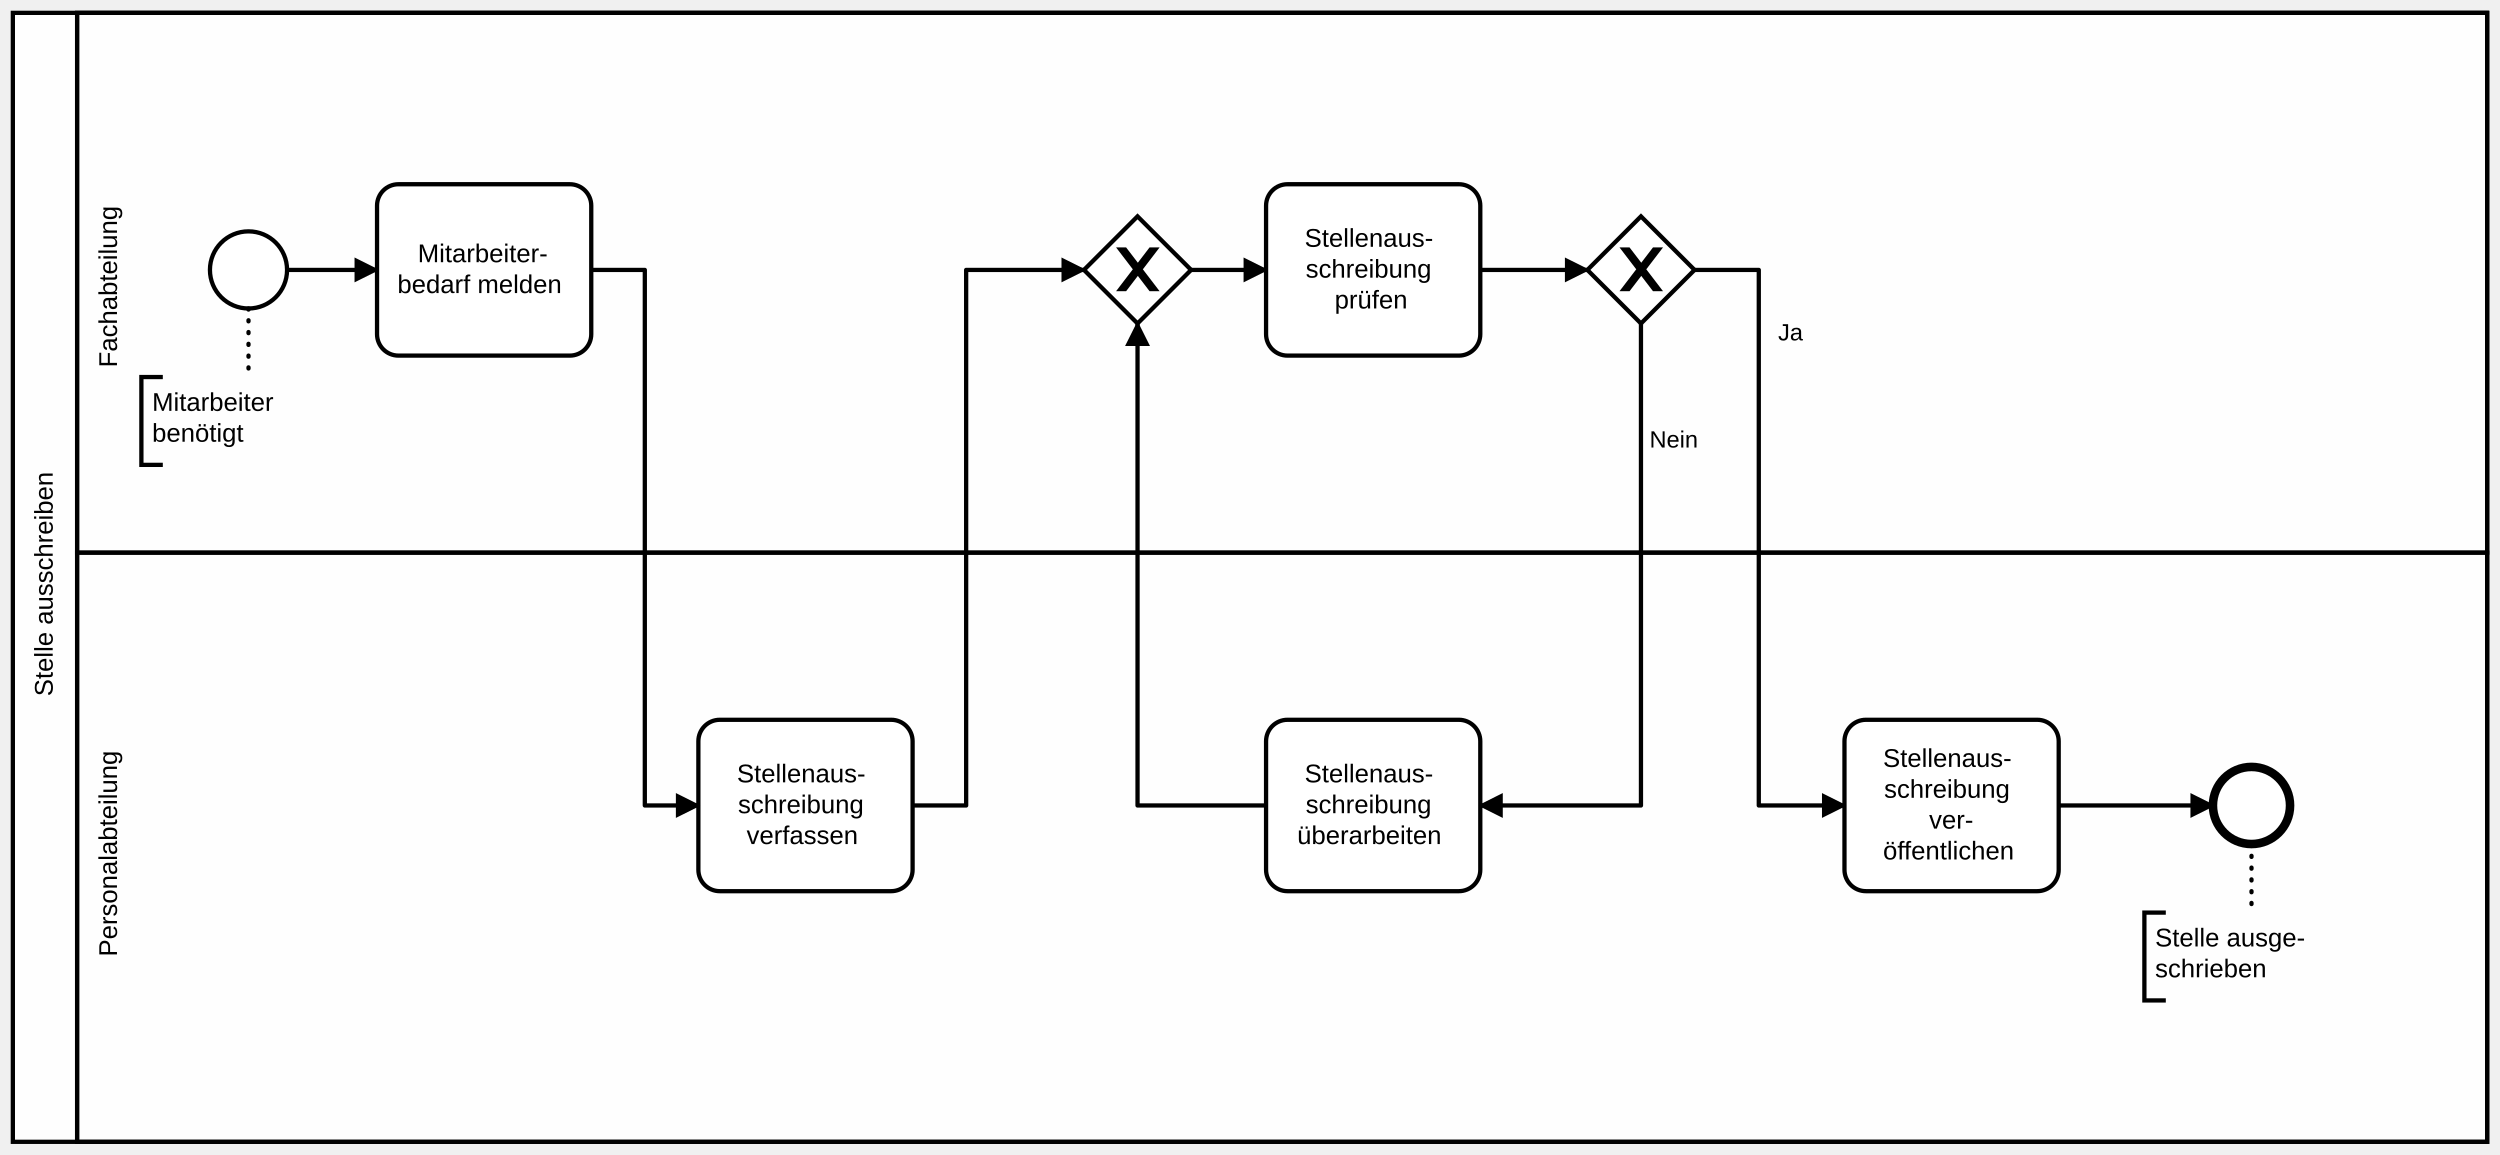
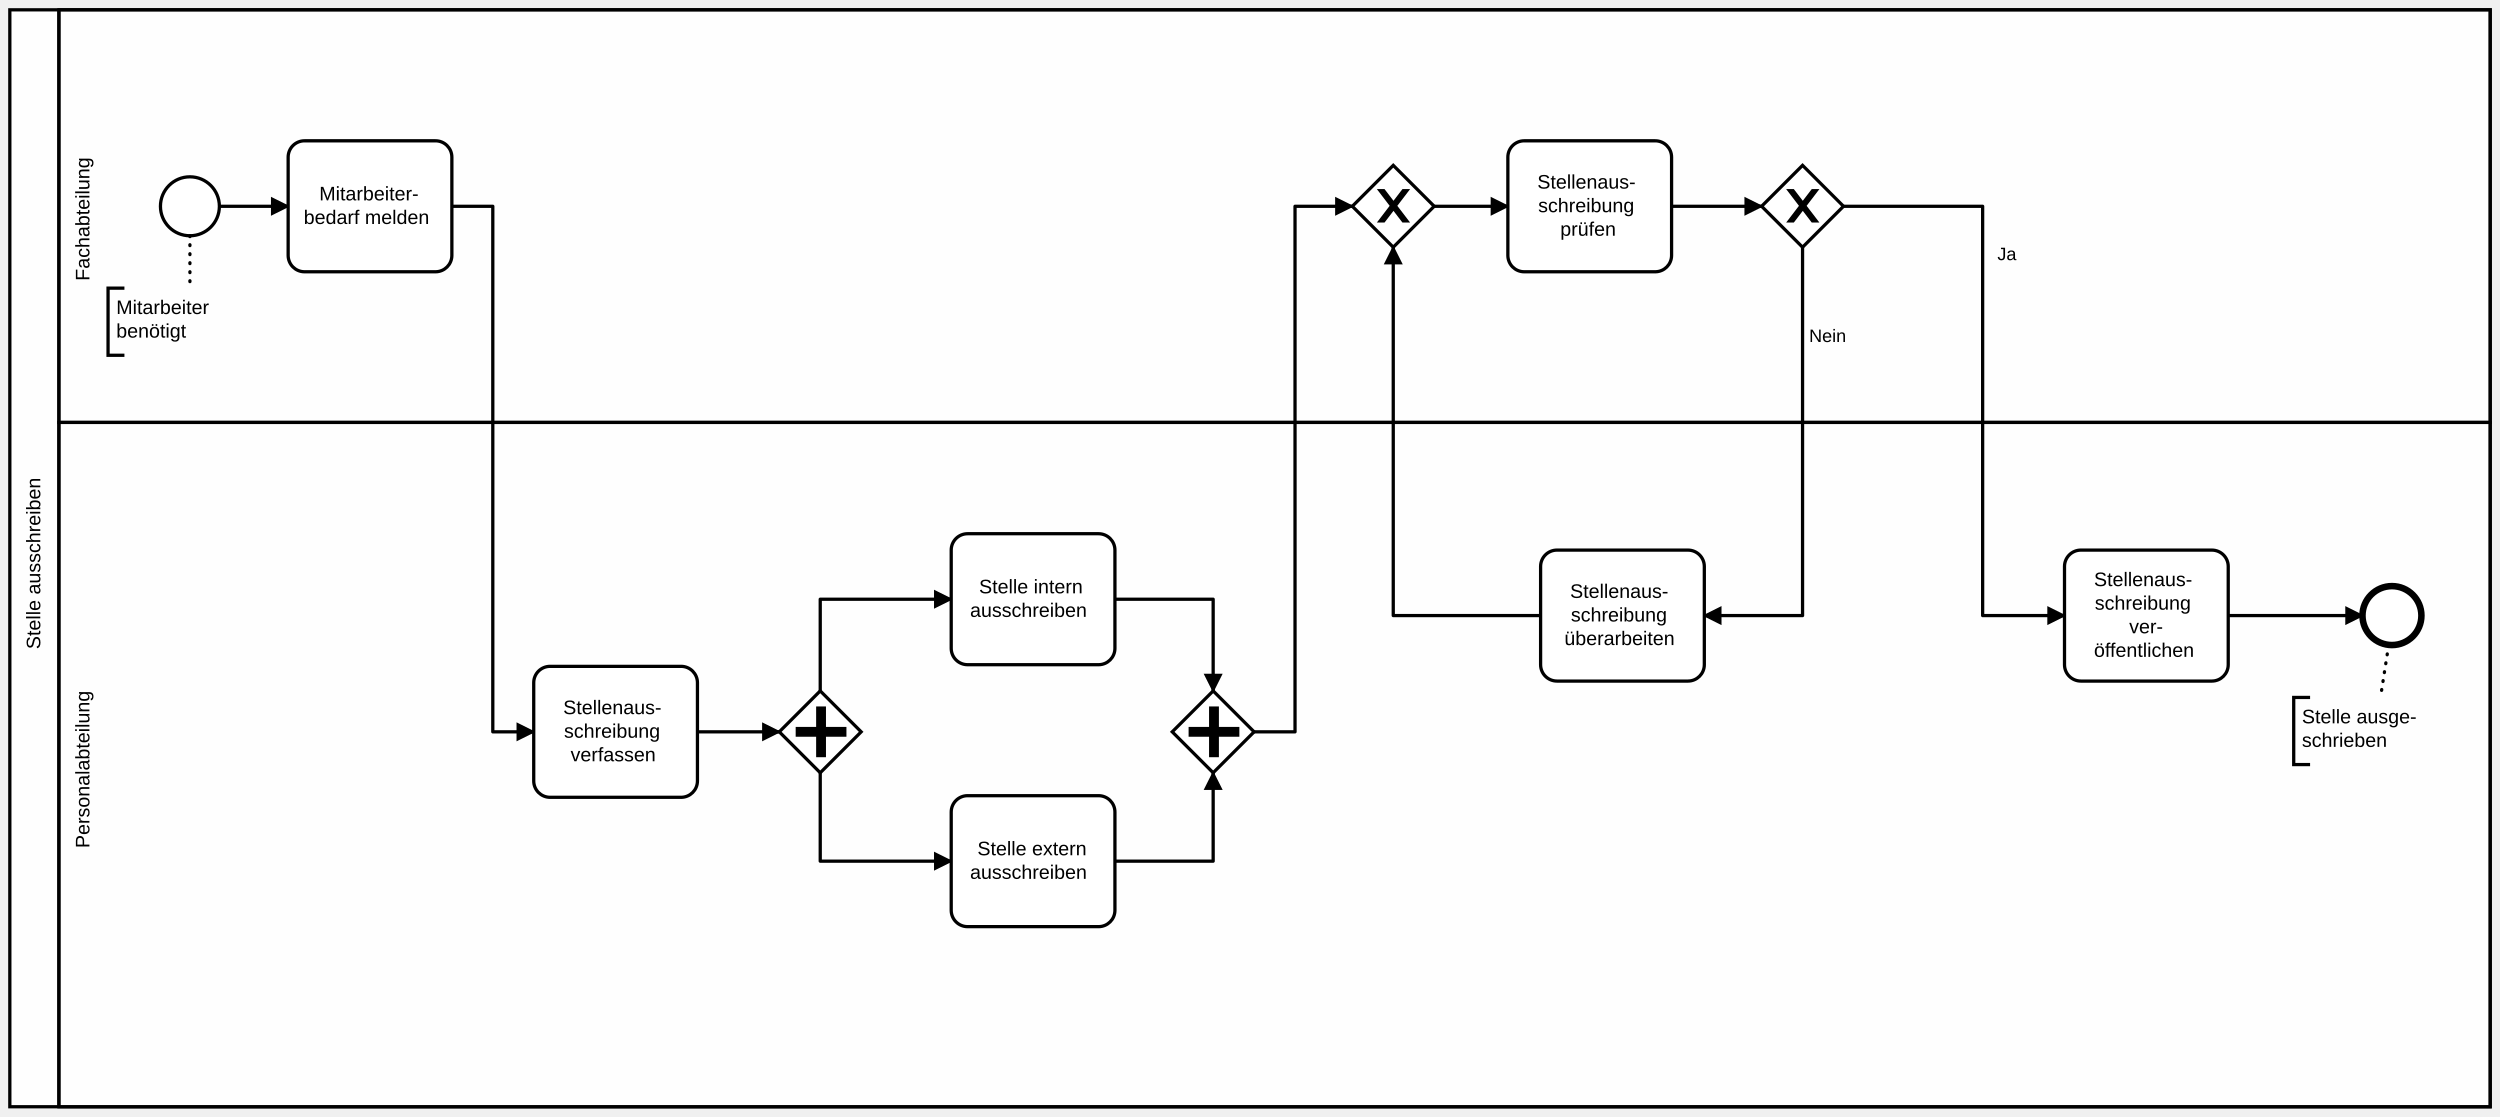
- <svg xmlns="http://www.w3.org/2000/svg" width="1167" height="539" viewBox="109 54 1167 539" version="1.1">
+ <svg xmlns="http://www.w3.org/2000/svg" width="1527" height="682" viewBox="109 54 1527 682" version="1.1">
  <defs>
-     <marker id="sequenceflow-end-white-black-2wezmdtkrr9vjkn4ox2iu8746" viewBox="0 0 20 20" refX="11" refY="10" markerWidth="10" markerHeight="10" orient="auto">
+     <marker id="sequenceflow-end-white-black-08xnpug29onmasshcc3hftplv" viewBox="0 0 20 20" refX="11" refY="10" markerWidth="10" markerHeight="10" orient="auto">
      <path d="M 1 5 L 11 10 L 1 15 Z" style="fill: black; stroke-width: 1px; stroke-linecap: round; stroke-dasharray: 10000px, 1px; stroke: black;" />
    </marker>
  </defs>
  <g class="djs-group">
    <g class="djs-element djs-shape" data-element-id="Participant_1pcybbc" transform="matrix(1, 0, 0, 1, 115, 60)" style="display: block;">
      <g class="djs-visual">
-         <rect x="0" y="0" width="1155" height="527" rx="0" ry="0" style="stroke: black; stroke-width: 2px; fill: white; fill-opacity: 0.95;" />
-         <polyline points="30,0 30,527 " style="fill: none; stroke: black; stroke-width: 2px;" />
-         <text style="font-family: Arial, sans-serif; font-size: 12px; font-weight: normal; fill: black;" lineHeight="1.2" class="djs-label" transform="matrix(-1.83697e-16, -1, 1, -1.83697e-16, 0, 527)">
-           <tspan x="208" y="18.6">Stelle ausschreiben</tspan>
+         <rect x="0" y="0" width="1515" height="670" rx="0" ry="0" style="stroke: black; stroke-width: 2px; fill: white; fill-opacity: 0.95;" />
+         <polyline points="30,0 30,670 " style="fill: none; stroke: black; stroke-width: 2px;" />
+         <text style="font-family: Arial, sans-serif; font-size: 12px; font-weight: normal; fill: black;" lineHeight="1.2" class="djs-label" transform="matrix(-1.83697e-16, -1, 1, -1.83697e-16, 0, 670)">
+           <tspan x="279.5" y="18.6">Stelle ausschreiben</tspan>
        </text>
      </g>
-       <rect x="-6" y="-6" width="1167" height="539" style="fill: none;" class="djs-outline" />
-       <rect style="fill: none; stroke-opacity: 0; stroke: white; stroke-width: 15px;" class="djs-hit djs-hit-click-stroke" x="0" y="0" width="1155" height="527" />
-       <rect style="fill: none; stroke-opacity: 0; stroke: white; stroke-width: 15px;" class="djs-hit djs-hit-all" x="0" y="0" width="30" height="527" />
+       <rect x="-6" y="-6" width="1527" height="682" style="fill: none;" class="djs-outline" />
+       <rect style="fill: none; stroke-opacity: 0; stroke: white; stroke-width: 15px;" class="djs-hit djs-hit-click-stroke" x="0" y="0" width="1515" height="670" />
+       <rect style="fill: none; stroke-opacity: 0; stroke: white; stroke-width: 15px;" class="djs-hit djs-hit-all" x="0" y="0" width="30" height="670" />
    </g>
    <g class="djs-children">
      <g class="djs-group">
+         <g class="djs-element djs-shape" data-element-id="Lane_0tln1hw" transform="matrix(1, 0, 0, 1, 145, 312)" style="display: block;">
+           <g class="djs-visual">
+             <rect x="0" y="0" width="1485" height="418" rx="0" ry="0" style="stroke: black; stroke-width: 2px; fill: white; fill-opacity: 0.35;" />
+             <text style="font-family: Arial, sans-serif; font-size: 12px; font-weight: normal; fill: black;" lineHeight="1.2" class="djs-label" transform="matrix(-1.83697e-16, -1, 1, -1.83697e-16, 0, 418)">
+               <tspan x="158" y="18.6">Personalabteilung</tspan>
+             </text>
+           </g>
+           <rect x="-6" y="-6" width="1497" height="430" style="fill: none;" class="djs-outline" />
+           <rect style="fill: none; stroke-opacity: 0; stroke: white; stroke-width: 15px;" class="djs-hit djs-hit-click-stroke" x="0" y="0" width="1485" height="418" />
+           <rect style="fill: none; stroke-opacity: 0; stroke: white; stroke-width: 15px;" class="djs-hit djs-hit-all" x="0" y="0" width="30" height="418" />
+         </g>
+       </g>
+       <g class="djs-group">
        <g class="djs-element djs-shape" data-element-id="Lane_1ymlnyf" transform="matrix(1, 0, 0, 1, 145, 60)" style="display: block;">
          <g class="djs-visual">
-             <rect x="0" y="0" width="1125" height="252" rx="0" ry="0" style="stroke: black; stroke-width: 2px; fill: white; fill-opacity: 0.35;" />
+             <rect x="0" y="0" width="1485" height="252" rx="0" ry="0" style="stroke: black; stroke-width: 2px; fill: white; fill-opacity: 0.35;" />
            <text style="font-family: Arial, sans-serif; font-size: 12px; font-weight: normal; fill: black;" lineHeight="1.2" class="djs-label" transform="matrix(-1.83697e-16, -1, 1, -1.83697e-16, 0, 252)">
              <tspan x="86.5" y="18.6">Fachabteilung</tspan>
            </text>
          </g>
-           <rect x="-6" y="-6" width="1137" height="264" style="fill: none;" class="djs-outline" />
-           <rect style="fill: none; stroke-opacity: 0; stroke: white; stroke-width: 15px;" class="djs-hit djs-hit-click-stroke" x="0" y="0" width="1125" height="252" />
+           <rect x="-6" y="-6" width="1497" height="264" style="fill: none;" class="djs-outline" />
+           <rect style="fill: none; stroke-opacity: 0; stroke: white; stroke-width: 15px;" class="djs-hit djs-hit-click-stroke" x="0" y="0" width="1485" height="252" />
          <rect style="fill: none; stroke-opacity: 0; stroke: white; stroke-width: 15px;" class="djs-hit djs-hit-all" x="0" y="0" width="30" height="252" />
        </g>
      </g>
      <g class="djs-group">
-         <g class="djs-element djs-shape" data-element-id="Lane_0tln1hw" transform="matrix(1, 0, 0, 1, 145, 312)" style="display: block;">
-           <g class="djs-visual">
-             <rect x="0" y="0" width="1125" height="275" rx="0" ry="0" style="stroke: black; stroke-width: 2px; fill: white; fill-opacity: 0.35;" />
-             <text style="font-family: Arial, sans-serif; font-size: 12px; font-weight: normal; fill: black;" lineHeight="1.2" class="djs-label" transform="matrix(-1.83697e-16, -1, 1, -1.83697e-16, 0, 275)">
-               <tspan x="86.5" y="18.6">Personalabteilung</tspan>
-             </text>
-           </g>
-           <rect x="-6" y="-6" width="1137" height="287" style="fill: none;" class="djs-outline" />
-           <rect style="fill: none; stroke-opacity: 0; stroke: white; stroke-width: 15px;" class="djs-hit djs-hit-click-stroke" x="0" y="0" width="1125" height="275" />
-           <rect style="fill: none; stroke-opacity: 0; stroke: white; stroke-width: 15px;" class="djs-hit djs-hit-all" x="0" y="0" width="30" height="275" />
+         <g class="djs-element djs-shape" data-element-id="TextAnnotation_1alx6cn" transform="matrix(1, 0, 0, 1, 1510, 480)" style="display: block;">
+           <g class="djs-visual">
+             <rect x="0" y="0" width="100" height="41" rx="0" ry="0" style="stroke: none; stroke-width: 2px; fill: none;" />
+             <path d="m 0, 0 m 10,0 l -10,0 l 0,41 l 10,0" style="fill: none; stroke-width: 2px; stroke: black;" />
+             <text style="font-family: Arial, sans-serif; font-size: 12px; font-weight: normal; fill: black;" lineHeight="1.2" class="djs-label">
+               <tspan x="5" y="15.8">Stelle ausge-</tspan>
+               <tspan x="5" y="30.2">schrieben</tspan>
+             </text>
+           </g>
+           <rect style="fill: none; stroke-opacity: 0; stroke: white; stroke-width: 15px;" class="djs-hit djs-hit-all" x="0" y="0" width="100" height="41" />
+           <rect x="-6" y="-6" width="112" height="53" style="fill: none;" class="djs-outline" />
+         </g>
+       </g>
+       <g class="djs-group">
+         <g class="djs-element djs-connection" data-element-id="Flow_0qgn74s" style="display: block;">
+           <g class="djs-visual">
+             <path d="m  1050,430L960,430 L960,205 " style="fill: none; stroke-width: 2px; stroke: black; stroke-linejoin: round; marker-end: url('#sequenceflow-end-white-black-08xnpug29onmasshcc3hftplv');" />
+           </g>
+           <polyline points="1050,430 960,430 960,205 " style="fill: none; stroke-opacity: 0; stroke: white; stroke-width: 15px;" class="djs-hit djs-hit-stroke" />
+           <rect x="954" y="199" width="102" height="237" style="fill: none;" class="djs-outline" />
+         </g>
+       </g>
+       <g class="djs-group">
+         <g class="djs-element djs-connection" data-element-id="Flow_0fs4inm" style="display: block;">
+           <g class="djs-visual">
+             <path d="m  1210,205L1210,430 L1150,430 " style="fill: none; stroke-width: 2px; stroke: black; stroke-linejoin: round; marker-end: url('#sequenceflow-end-white-black-08xnpug29onmasshcc3hftplv');" />
+           </g>
+           <polyline points="1210,205 1210,430 1150,430 " style="fill: none; stroke-opacity: 0; stroke: white; stroke-width: 15px;" class="djs-hit djs-hit-stroke" />
+           <rect x="1144" y="199" width="72" height="237" style="fill: none;" class="djs-outline" />
+         </g>
+       </g>
+       <g class="djs-group">
+         <g class="djs-element djs-connection" data-element-id="Flow_0ppdupe" style="display: block;">
+           <g class="djs-visual">
+             <path d="m  1470,430L1552,430 " style="fill: none; stroke-width: 2px; stroke: black; stroke-linejoin: round; marker-end: url('#sequenceflow-end-white-black-08xnpug29onmasshcc3hftplv');" />
+           </g>
+           <polyline points="1470,430 1552,430 " style="fill: none; stroke-opacity: 0; stroke: white; stroke-width: 15px;" class="djs-hit djs-hit-stroke" />
+           <rect x="1464" y="424" width="94" height="12" style="fill: none;" class="djs-outline" />
+         </g>
+       </g>
+       <g class="djs-group">
+         <g class="djs-element djs-connection" data-element-id="Flow_0802foa" style="display: block;">
+           <g class="djs-visual">
+             <path d="m  1235,180L1320,180 L1320,430 L1370,430 " style="fill: none; stroke-width: 2px; stroke: black; stroke-linejoin: round; marker-end: url('#sequenceflow-end-white-black-08xnpug29onmasshcc3hftplv');" />
+           </g>
+           <polyline points="1235,180 1320,180 1320,430 1370,430 " style="fill: none; stroke-opacity: 0; stroke: white; stroke-width: 15px;" class="djs-hit djs-hit-stroke" />
+           <rect x="1229" y="174" width="147" height="262" style="fill: none;" class="djs-outline" />
+         </g>
+       </g>
+       <g class="djs-group">
+         <g class="djs-element djs-connection" data-element-id="Flow_1v5433f" style="display: block;">
+           <g class="djs-visual">
+             <path d="m  1130,180L1185,180 " style="fill: none; stroke-width: 2px; stroke: black; stroke-linejoin: round; marker-end: url('#sequenceflow-end-white-black-08xnpug29onmasshcc3hftplv');" />
+           </g>
+           <polyline points="1130,180 1185,180 " style="fill: none; stroke-opacity: 0; stroke: white; stroke-width: 15px;" class="djs-hit djs-hit-stroke" />
+           <rect x="1124" y="174" width="67" height="12" style="fill: none;" class="djs-outline" />
+         </g>
+       </g>
+       <g class="djs-group">
+         <g class="djs-element djs-connection" data-element-id="Flow_0lduxo5" style="display: block;">
+           <g class="djs-visual">
+             <path d="m  985,180L1030,180 " style="fill: none; stroke-width: 2px; stroke: black; stroke-linejoin: round; marker-end: url('#sequenceflow-end-white-black-08xnpug29onmasshcc3hftplv');" />
+           </g>
+           <polyline points="985,180 1030,180 " style="fill: none; stroke-opacity: 0; stroke: white; stroke-width: 15px;" class="djs-hit djs-hit-stroke" />
+           <rect x="979" y="174" width="57" height="12" style="fill: none;" class="djs-outline" />
+         </g>
+       </g>
+       <g class="djs-group">
+         <g class="djs-element djs-connection" data-element-id="Flow_1r0ns8n" style="display: block;">
+           <g class="djs-visual">
+             <path d="m  385,180L410,180 L410,501 L435,501 " style="fill: none; stroke-width: 2px; stroke: black; stroke-linejoin: round; marker-end: url('#sequenceflow-end-white-black-08xnpug29onmasshcc3hftplv');" />
+           </g>
+           <polyline points="385,180 410,180 410,501 435,501 " style="fill: none; stroke-opacity: 0; stroke: white; stroke-width: 15px;" class="djs-hit djs-hit-stroke" />
+           <rect x="379" y="174" width="62" height="333" style="fill: none;" class="djs-outline" />
+         </g>
+       </g>
+       <g class="djs-group">
+         <g class="djs-element djs-connection" data-element-id="Flow_19hyhn4" style="display: block;">
+           <g class="djs-visual">
+             <path d="m  243,180L285,180 " style="fill: none; stroke-width: 2px; stroke: black; stroke-linejoin: round; marker-end: url('#sequenceflow-end-white-black-08xnpug29onmasshcc3hftplv');" />
+           </g>
+           <polyline points="243,180 285,180 " style="fill: none; stroke-opacity: 0; stroke: white; stroke-width: 15px;" class="djs-hit djs-hit-stroke" />
+           <rect x="237" y="174" width="54" height="12" style="fill: none;" class="djs-outline" />
+         </g>
+       </g>
+       <g class="djs-group">
+         <g class="djs-element djs-connection" data-element-id="Flow_1tlqlzo" style="display: block;">
+           <g class="djs-visual">
+             <path d="m  535,501L585,501 " style="fill: none; stroke-width: 2px; stroke: black; stroke-linejoin: round; marker-end: url('#sequenceflow-end-white-black-08xnpug29onmasshcc3hftplv');" />
+           </g>
+           <polyline points="535,501 585,501 " style="fill: none; stroke-opacity: 0; stroke: white; stroke-width: 15px;" class="djs-hit djs-hit-stroke" />
+           <rect x="529" y="495" width="62" height="12" style="fill: none;" class="djs-outline" />
+         </g>
+       </g>
+       <g class="djs-group">
+         <g class="djs-element djs-connection" data-element-id="Flow_0xlgi20" style="display: block;">
+           <g class="djs-visual">
+             <path d="m  610,476L610,420 L690,420 " style="fill: none; stroke-width: 2px; stroke: black; stroke-linejoin: round; marker-end: url('#sequenceflow-end-white-black-08xnpug29onmasshcc3hftplv');" />
+           </g>
+           <polyline points="610,476 610,420 690,420 " style="fill: none; stroke-opacity: 0; stroke: white; stroke-width: 15px;" class="djs-hit djs-hit-stroke" />
+           <rect x="604" y="414" width="92" height="68" style="fill: none;" class="djs-outline" />
+         </g>
+       </g>
+       <g class="djs-group">
+         <g class="djs-element djs-connection" data-element-id="Flow_1h7jbrv" style="display: block;">
+           <g class="djs-visual">
+             <path d="m  610,526L610,580 L690,580 " style="fill: none; stroke-width: 2px; stroke: black; stroke-linejoin: round; marker-end: url('#sequenceflow-end-white-black-08xnpug29onmasshcc3hftplv');" />
+           </g>
+           <polyline points="610,526 610,580 690,580 " style="fill: none; stroke-opacity: 0; stroke: white; stroke-width: 15px;" class="djs-hit djs-hit-stroke" />
+           <rect x="604" y="520" width="92" height="66" style="fill: none;" class="djs-outline" />
+         </g>
+       </g>
+       <g class="djs-group">
+         <g class="djs-element djs-connection" data-element-id="Flow_0faa57h" style="display: block;">
+           <g class="djs-visual">
+             <path d="m  790,580L850,580 L850,526 " style="fill: none; stroke-width: 2px; stroke: black; stroke-linejoin: round; marker-end: url('#sequenceflow-end-white-black-08xnpug29onmasshcc3hftplv');" />
+           </g>
+           <polyline points="790,580 850,580 850,526 " style="fill: none; stroke-opacity: 0; stroke: white; stroke-width: 15px;" class="djs-hit djs-hit-stroke" />
+           <rect x="784" y="520" width="72" height="66" style="fill: none;" class="djs-outline" />
+         </g>
+       </g>
+       <g class="djs-group">
+         <g class="djs-element djs-connection" data-element-id="Flow_0cnhtq3" style="display: block;">
+           <g class="djs-visual">
+             <path d="m  790,420L850,420 L850,476 " style="fill: none; stroke-width: 2px; stroke: black; stroke-linejoin: round; marker-end: url('#sequenceflow-end-white-black-08xnpug29onmasshcc3hftplv');" />
+           </g>
+           <polyline points="790,420 850,420 850,476 " style="fill: none; stroke-opacity: 0; stroke: white; stroke-width: 15px;" class="djs-hit djs-hit-stroke" />
+           <rect x="784" y="414" width="72" height="68" style="fill: none;" class="djs-outline" />
+         </g>
+       </g>
+       <g class="djs-group">
+         <g class="djs-element djs-connection" data-element-id="Flow_0raa1hy" style="display: block;">
+           <g class="djs-visual">
+             <path d="m  875,501L900,501 L900,180 L935,180 " style="fill: none; stroke-width: 2px; stroke: black; stroke-linejoin: round; marker-end: url('#sequenceflow-end-white-black-08xnpug29onmasshcc3hftplv');" />
+           </g>
+           <polyline points="875,501 900,501 900,180 935,180 " style="fill: none; stroke-opacity: 0; stroke: white; stroke-width: 15px;" class="djs-hit djs-hit-stroke" />
+           <rect x="869" y="174" width="72" height="333" style="fill: none;" class="djs-outline" />
+         </g>
+       </g>
+       <g class="djs-group">
+         <g class="djs-element djs-shape" data-element-id="StartEvent_0u4ahmq" transform="matrix(1, 0, 0, 1, 207, 162)" style="display: block;">
+           <g class="djs-visual">
+             <circle cx="18" cy="18" r="18" style="stroke: black; stroke-width: 2px; fill: white; fill-opacity: 0.95;" />
+           </g>
+           <rect style="fill: none; stroke-opacity: 0; stroke: white; stroke-width: 15px;" class="djs-hit djs-hit-all" x="0" y="0" width="36" height="36" />
+           <rect x="-6" y="-6" width="48" height="48" style="fill: none;" class="djs-outline" />
+         </g>
+       </g>
+       <g class="djs-group">
+         <g class="djs-element djs-shape" data-element-id="Activity_1rgcp4f" transform="matrix(1, 0, 0, 1, 285, 140)" style="display: block;">
+           <g class="djs-visual">
+             <rect x="0" y="0" width="100" height="80" rx="10" ry="10" style="stroke: black; stroke-width: 2px; fill: white; fill-opacity: 0.95;" />
+             <text style="font-family: Arial, sans-serif; font-size: 12px; font-weight: normal; fill: black;" lineHeight="1.2" class="djs-label">
+               <tspan x="19" y="36.4">Mitarbeiter-</tspan>
+               <tspan x="9.5" y="50.8">bedarf melden</tspan>
+             </text>
+           </g>
+           <rect style="fill: none; stroke-opacity: 0; stroke: white; stroke-width: 15px;" class="djs-hit djs-hit-all" x="0" y="0" width="100" height="80" />
+           <rect x="-6" y="-6" width="112" height="92" style="fill: none;" class="djs-outline" />
        </g>
      </g>
      <g class="djs-group">
        <g class="djs-element djs-shape" data-element-id="TextAnnotation_0uy8g25" transform="matrix(1, 0, 0, 1, 175, 230)" style="display: block;">
          <g class="djs-visual">
            <rect x="0" y="0" width="74" height="41" rx="0" ry="0" style="stroke: none; stroke-width: 2px; fill: none;" />
            <path d="m 0, 0 m 10,0 l -10,0 l 0,41 l 10,0" style="fill: none; stroke-width: 2px; stroke: black;" />
            <text style="font-family: Arial, sans-serif; font-size: 12px; font-weight: normal; fill: black;" lineHeight="1.2" class="djs-label">
              <tspan x="5" y="15.8">Mitarbeiter </tspan>
              <tspan x="5" y="30.2">benötigt</tspan>
            </text>
          </g>
          <rect style="fill: none; stroke-opacity: 0; stroke: white; stroke-width: 15px;" class="djs-hit djs-hit-all" x="0" y="0" width="74" height="41" />
          <rect x="-6" y="-6" width="86" height="53" style="fill: none;" class="djs-outline" />
        </g>
      </g>
      <g class="djs-group">
-         <g class="djs-element djs-shape" data-element-id="TextAnnotation_1alx6cn" transform="matrix(1, 0, 0, 1, 1110, 480)" style="display: block;">
-           <g class="djs-visual">
-             <rect x="0" y="0" width="100" height="41" rx="0" ry="0" style="stroke: none; stroke-width: 2px; fill: none;" />
-             <path d="m 0, 0 m 10,0 l -10,0 l 0,41 l 10,0" style="fill: none; stroke-width: 2px; stroke: black;" />
-             <text style="font-family: Arial, sans-serif; font-size: 12px; font-weight: normal; fill: black;" lineHeight="1.2" class="djs-label">
-               <tspan x="5" y="15.8">Stelle ausge-</tspan>
-               <tspan x="5" y="30.2">schrieben</tspan>
-             </text>
-           </g>
-           <rect style="fill: none; stroke-opacity: 0; stroke: white; stroke-width: 15px;" class="djs-hit djs-hit-all" x="0" y="0" width="100" height="41" />
-           <rect x="-6" y="-6" width="112" height="53" style="fill: none;" class="djs-outline" />
-         </g>
-       </g>
-       <g class="djs-group">
-         <g class="djs-element djs-connection" data-element-id="Flow_19hyhn4" style="display: block;">
-           <g class="djs-visual">
-             <path d="m  243,180L285,180 " style="fill: none; stroke-width: 2px; stroke: black; stroke-linejoin: round; marker-end: url('#sequenceflow-end-white-black-2wezmdtkrr9vjkn4ox2iu8746');" />
-           </g>
-           <polyline points="243,180 285,180 " style="fill: none; stroke-opacity: 0; stroke: white; stroke-width: 15px;" class="djs-hit djs-hit-stroke" />
-           <rect x="237" y="174" width="54" height="12" style="fill: none;" class="djs-outline" />
-         </g>
-       </g>
-       <g class="djs-group">
-         <g class="djs-element djs-connection" data-element-id="Flow_1r0ns8n" style="display: block;">
-           <g class="djs-visual">
-             <path d="m  385,180L410,180 L410,430 L435,430 " style="fill: none; stroke-width: 2px; stroke: black; stroke-linejoin: round; marker-end: url('#sequenceflow-end-white-black-2wezmdtkrr9vjkn4ox2iu8746');" />
-           </g>
-           <polyline points="385,180 410,180 410,430 435,430 " style="fill: none; stroke-opacity: 0; stroke: white; stroke-width: 15px;" class="djs-hit djs-hit-stroke" />
-           <rect x="379" y="174" width="62" height="262" style="fill: none;" class="djs-outline" />
-         </g>
-       </g>
-       <g class="djs-group">
-         <g class="djs-element djs-connection" data-element-id="Flow_0otg94i" style="display: block;">
-           <g class="djs-visual">
-             <path d="m  535,430L560,430 L560,180 L615,180 " style="fill: none; stroke-width: 2px; stroke: black; stroke-linejoin: round; marker-end: url('#sequenceflow-end-white-black-2wezmdtkrr9vjkn4ox2iu8746');" />
-           </g>
-           <polyline points="535,430 560,430 560,180 615,180 " style="fill: none; stroke-opacity: 0; stroke: white; stroke-width: 15px;" class="djs-hit djs-hit-stroke" />
-           <rect x="529" y="174" width="92" height="262" style="fill: none;" class="djs-outline" />
-         </g>
-       </g>
-       <g class="djs-group">
-         <g class="djs-element djs-connection" data-element-id="Flow_0lduxo5" style="display: block;">
-           <g class="djs-visual">
-             <path d="m  665,180L700,180 " style="fill: none; stroke-width: 2px; stroke: black; stroke-linejoin: round; marker-end: url('#sequenceflow-end-white-black-2wezmdtkrr9vjkn4ox2iu8746');" />
-           </g>
-           <polyline points="665,180 700,180 " style="fill: none; stroke-opacity: 0; stroke: white; stroke-width: 15px;" class="djs-hit djs-hit-stroke" />
-           <rect x="659" y="174" width="47" height="12" style="fill: none;" class="djs-outline" />
-         </g>
-       </g>
-       <g class="djs-group">
-         <g class="djs-element djs-connection" data-element-id="Flow_1v5433f" style="display: block;">
-           <g class="djs-visual">
-             <path d="m  800,180L850,180 " style="fill: none; stroke-width: 2px; stroke: black; stroke-linejoin: round; marker-end: url('#sequenceflow-end-white-black-2wezmdtkrr9vjkn4ox2iu8746');" />
-           </g>
-           <polyline points="800,180 850,180 " style="fill: none; stroke-opacity: 0; stroke: white; stroke-width: 15px;" class="djs-hit djs-hit-stroke" />
-           <rect x="794" y="174" width="62" height="12" style="fill: none;" class="djs-outline" />
-         </g>
-       </g>
-       <g class="djs-group">
-         <g class="djs-element djs-connection" data-element-id="Flow_0802foa" style="display: block;">
-           <g class="djs-visual">
-             <path d="m  900,180L930,180 L930,430 L970,430 " style="fill: none; stroke-width: 2px; stroke: black; stroke-linejoin: round; marker-end: url('#sequenceflow-end-white-black-2wezmdtkrr9vjkn4ox2iu8746');" />
-           </g>
-           <polyline points="900,180 930,180 930,430 970,430 " style="fill: none; stroke-opacity: 0; stroke: white; stroke-width: 15px;" class="djs-hit djs-hit-stroke" />
-           <rect x="894" y="174" width="82" height="262" style="fill: none;" class="djs-outline" />
-         </g>
-       </g>
-       <g class="djs-group">
-         <g class="djs-element djs-connection" data-element-id="Flow_0ppdupe" style="display: block;">
-           <g class="djs-visual">
-             <path d="m  1070,430L1142,430 " style="fill: none; stroke-width: 2px; stroke: black; stroke-linejoin: round; marker-end: url('#sequenceflow-end-white-black-2wezmdtkrr9vjkn4ox2iu8746');" />
-           </g>
-           <polyline points="1070,430 1142,430 " style="fill: none; stroke-opacity: 0; stroke: white; stroke-width: 15px;" class="djs-hit djs-hit-stroke" />
-           <rect x="1064" y="424" width="84" height="12" style="fill: none;" class="djs-outline" />
-         </g>
-       </g>
-       <g class="djs-group">
-         <g class="djs-element djs-connection" data-element-id="Flow_0fs4inm" style="display: block;">
-           <g class="djs-visual">
-             <path d="m  875,205L875,430 L800,430 " style="fill: none; stroke-width: 2px; stroke: black; stroke-linejoin: round; marker-end: url('#sequenceflow-end-white-black-2wezmdtkrr9vjkn4ox2iu8746');" />
-           </g>
-           <polyline points="875,205 875,430 800,430 " style="fill: none; stroke-opacity: 0; stroke: white; stroke-width: 15px;" class="djs-hit djs-hit-stroke" />
-           <rect x="794" y="199" width="87" height="237" style="fill: none;" class="djs-outline" />
-         </g>
-       </g>
-       <g class="djs-group">
-         <g class="djs-element djs-connection" data-element-id="Flow_0qgn74s" style="display: block;">
-           <g class="djs-visual">
-             <path d="m  700,430L640,430 L640,205 " style="fill: none; stroke-width: 2px; stroke: black; stroke-linejoin: round; marker-end: url('#sequenceflow-end-white-black-2wezmdtkrr9vjkn4ox2iu8746');" />
-           </g>
-           <polyline points="700,430 640,430 640,205 " style="fill: none; stroke-opacity: 0; stroke: white; stroke-width: 15px;" class="djs-hit djs-hit-stroke" />
-           <rect x="634" y="199" width="72" height="237" style="fill: none;" class="djs-outline" />
-         </g>
-       </g>
-       <g class="djs-group">
-         <g class="djs-element djs-shape" data-element-id="StartEvent_0u4ahmq" transform="matrix(1, 0, 0, 1, 207, 162)" style="display: block;">
-           <g class="djs-visual">
-             <circle cx="18" cy="18" r="18" style="stroke: black; stroke-width: 2px; fill: white; fill-opacity: 0.95;" />
+         <g class="djs-element djs-shape" data-element-id="Event_1pps3xz" transform="matrix(1, 0, 0, 1, 1552, 412)" style="display: block;">
+           <g class="djs-visual">
+             <circle cx="18" cy="18" r="18" style="stroke: black; stroke-width: 4px; fill: white; fill-opacity: 0.95;" />
          </g>
          <rect style="fill: none; stroke-opacity: 0; stroke: white; stroke-width: 15px;" class="djs-hit djs-hit-all" x="0" y="0" width="36" height="36" />
          <rect x="-6" y="-6" width="48" height="48" style="fill: none;" class="djs-outline" />
        </g>
      </g>
      <g class="djs-group">
-         <g class="djs-element djs-shape" data-element-id="Activity_1rgcp4f" transform="matrix(1, 0, 0, 1, 285, 140)" style="display: block;">
-           <g class="djs-visual">
-             <rect x="0" y="0" width="100" height="80" rx="10" ry="10" style="stroke: black; stroke-width: 2px; fill: white; fill-opacity: 0.95;" />
-             <text style="font-family: Arial, sans-serif; font-size: 12px; font-weight: normal; fill: black;" lineHeight="1.2" class="djs-label">
-               <tspan x="19" y="36.4">Mitarbeiter-</tspan>
-               <tspan x="9.5" y="50.8">bedarf melden</tspan>
-             </text>
-           </g>
-           <rect style="fill: none; stroke-opacity: 0; stroke: white; stroke-width: 15px;" class="djs-hit djs-hit-all" x="0" y="0" width="100" height="80" />
-           <rect x="-6" y="-6" width="112" height="92" style="fill: none;" class="djs-outline" />
-         </g>
-       </g>
-       <g class="djs-group">
-         <g class="djs-element djs-shape" data-element-id="Activity_0df9ak6" transform="matrix(1, 0, 0, 1, 435, 390)" style="display: block;">
-           <g class="djs-visual">
-             <rect x="0" y="0" width="100" height="80" rx="10" ry="10" style="stroke: black; stroke-width: 2px; fill: white; fill-opacity: 0.95;" />
-             <text style="font-family: Arial, sans-serif; font-size: 12px; font-weight: normal; fill: black;" lineHeight="1.2" class="djs-label">
-               <tspan x="18" y="29.2">Stellenaus-</tspan>
-               <tspan x="18.5" y="43.6">schreibung </tspan>
-               <tspan x="22.5" y="58">verfassen</tspan>
-             </text>
-           </g>
-           <rect style="fill: none; stroke-opacity: 0; stroke: white; stroke-width: 15px;" class="djs-hit djs-hit-all" x="0" y="0" width="100" height="80" />
-           <rect x="-6" y="-6" width="112" height="92" style="fill: none;" class="djs-outline" />
-         </g>
-       </g>
-       <g class="djs-group">
-         <g class="djs-element djs-shape" data-element-id="Gateway_1cc8xsb" transform="matrix(1, 0, 0, 1, 850, 155)" style="display: block;">
-           <g class="djs-visual">
-             <polygon points="25,0 50,25 25,50 0,25" style="stroke: black; stroke-width: 2px; fill: white; fill-opacity: 0.95;" />
-             <path d="m 16,15 7.429,9.714 -7.429,9.714 3.429,0 5.714,-7.464 5.714,7.464 3.429,0 -7.429,-9.714 7.429,-9.714 -3.429,0 -5.714,7.464 -5.714,-7.464 -3.429,0 z" style="fill: black; stroke-width: 1px; stroke: black;" />
-           </g>
-           <rect style="fill: none; stroke-opacity: 0; stroke: white; stroke-width: 15px;" class="djs-hit djs-hit-all" x="0" y="0" width="50" height="50" />
-           <rect x="-6" y="-6" width="62" height="62" style="fill: none;" class="djs-outline" />
-         </g>
-       </g>
-       <g class="djs-group">
-         <g class="djs-element djs-shape" data-element-id="Activity_1pcaxd8" transform="matrix(1, 0, 0, 1, 970, 390)" style="display: block;">
+         <g class="djs-element djs-shape" data-element-id="Activity_1pcaxd8" transform="matrix(1, 0, 0, 1, 1370, 390)" style="display: block;">
          <g class="djs-visual">
            <rect x="0" y="0" width="100" height="80" rx="10" ry="10" style="stroke: black; stroke-width: 2px; fill: white; fill-opacity: 0.95;" />
            <text style="font-family: Arial, sans-serif; font-size: 12px; font-weight: normal; fill: black;" lineHeight="1.2" class="djs-label">
              <tspan x="18" y="22">Stellenaus-</tspan>
              <tspan x="18.5" y="36.4">schreibung </tspan>
              <tspan x="39.5" y="50.8">ver-</tspan>
              <tspan x="18" y="65.2">öffentlichen</tspan>
            </text>
          </g>
          <rect style="fill: none; stroke-opacity: 0; stroke: white; stroke-width: 15px;" class="djs-hit djs-hit-all" x="0" y="0" width="100" height="80" />
          <rect x="-6" y="-6" width="112" height="92" style="fill: none;" class="djs-outline" />
        </g>
      </g>
      <g class="djs-group">
-         <g class="djs-element djs-shape" data-element-id="Event_1pps3xz" transform="matrix(1, 0, 0, 1, 1142, 412)" style="display: block;">
-           <g class="djs-visual">
-             <circle cx="18" cy="18" r="18" style="stroke: black; stroke-width: 4px; fill: white; fill-opacity: 0.95;" />
-           </g>
-           <rect style="fill: none; stroke-opacity: 0; stroke: white; stroke-width: 15px;" class="djs-hit djs-hit-all" x="0" y="0" width="36" height="36" />
-           <rect x="-6" y="-6" width="48" height="48" style="fill: none;" class="djs-outline" />
-         </g>
-       </g>
-       <g class="djs-group">
-         <g class="djs-element djs-shape" data-element-id="Gateway_04ow1wb" transform="matrix(1, 0, 0, 1, 615, 155)" style="display: block;">
+         <g class="djs-element djs-shape" data-element-id="Gateway_1cc8xsb" transform="matrix(1, 0, 0, 1, 1185, 155)" style="display: block;">
          <g class="djs-visual">
            <polygon points="25,0 50,25 25,50 0,25" style="stroke: black; stroke-width: 2px; fill: white; fill-opacity: 0.95;" />
            <path d="m 16,15 7.429,9.714 -7.429,9.714 3.429,0 5.714,-7.464 5.714,7.464 3.429,0 -7.429,-9.714 7.429,-9.714 -3.429,0 -5.714,7.464 -5.714,-7.464 -3.429,0 z" style="fill: black; stroke-width: 1px; stroke: black;" />
          </g>
          <rect style="fill: none; stroke-opacity: 0; stroke: white; stroke-width: 15px;" class="djs-hit djs-hit-all" x="0" y="0" width="50" height="50" />
          <rect x="-6" y="-6" width="62" height="62" style="fill: none;" class="djs-outline" />
        </g>
      </g>
      <g class="djs-group">
-         <g class="djs-element djs-shape" data-element-id="Activity_15t5ipu" transform="matrix(1, 0, 0, 1, 700, 140)" style="display: block;">
+         <g class="djs-element djs-shape" data-element-id="Activity_0gugkht" transform="matrix(1, 0, 0, 1, 1050, 390)" style="display: block;">
+           <g class="djs-visual">
+             <rect x="0" y="0" width="100" height="80" rx="10" ry="10" style="stroke: black; stroke-width: 2px; fill: white; fill-opacity: 0.95;" />
+             <text style="font-family: Arial, sans-serif; font-size: 12px; font-weight: normal; fill: black;" lineHeight="1.2" class="djs-label">
+               <tspan x="18" y="29.2">Stellenaus-</tspan>
+               <tspan x="18.5" y="43.6">schreibung </tspan>
+               <tspan x="14.5" y="58">überarbeiten</tspan>
+             </text>
+           </g>
+           <rect style="fill: none; stroke-opacity: 0; stroke: white; stroke-width: 15px;" class="djs-hit djs-hit-all" x="0" y="0" width="100" height="80" />
+           <rect x="-6" y="-6" width="112" height="92" style="fill: none;" class="djs-outline" />
+         </g>
+       </g>
+       <g class="djs-group">
+         <g class="djs-element djs-shape" data-element-id="Activity_15t5ipu" transform="matrix(1, 0, 0, 1, 1030, 140)" style="display: block;">
          <g class="djs-visual">
            <rect x="0" y="0" width="100" height="80" rx="10" ry="10" style="stroke: black; stroke-width: 2px; fill: white; fill-opacity: 0.95;" />
            <text style="font-family: Arial, sans-serif; font-size: 12px; font-weight: normal; fill: black;" lineHeight="1.2" class="djs-label">
              <tspan x="18" y="29.2">Stellenaus-</tspan>
              <tspan x="18.5" y="43.6">schreibung </tspan>
              <tspan x="32" y="58">prüfen</tspan>
            </text>
          </g>
          <rect style="fill: none; stroke-opacity: 0; stroke: white; stroke-width: 15px;" class="djs-hit djs-hit-all" x="0" y="0" width="100" height="80" />
          <rect x="-6" y="-6" width="112" height="92" style="fill: none;" class="djs-outline" />
        </g>
      </g>
      <g class="djs-group">
-         <g class="djs-element djs-shape" data-element-id="Activity_0gugkht" transform="matrix(1, 0, 0, 1, 700, 390)" style="display: block;">
+         <g class="djs-element djs-shape" data-element-id="Gateway_04ow1wb" transform="matrix(1, 0, 0, 1, 935, 155)" style="display: block;">
+           <g class="djs-visual">
+             <polygon points="25,0 50,25 25,50 0,25" style="stroke: black; stroke-width: 2px; fill: white; fill-opacity: 0.95;" />
+             <path d="m 16,15 7.429,9.714 -7.429,9.714 3.429,0 5.714,-7.464 5.714,7.464 3.429,0 -7.429,-9.714 7.429,-9.714 -3.429,0 -5.714,7.464 -5.714,-7.464 -3.429,0 z" style="fill: black; stroke-width: 1px; stroke: black;" />
+           </g>
+           <rect style="fill: none; stroke-opacity: 0; stroke: white; stroke-width: 15px;" class="djs-hit djs-hit-all" x="0" y="0" width="50" height="50" />
+           <rect x="-6" y="-6" width="62" height="62" style="fill: none;" class="djs-outline" />
+         </g>
+       </g>
+       <g class="djs-group">
+         <g class="djs-element djs-shape" data-element-id="Activity_0df9ak6" transform="matrix(1, 0, 0, 1, 435, 461)" style="display: block;">
          <g class="djs-visual">
            <rect x="0" y="0" width="100" height="80" rx="10" ry="10" style="stroke: black; stroke-width: 2px; fill: white; fill-opacity: 0.95;" />
            <text style="font-family: Arial, sans-serif; font-size: 12px; font-weight: normal; fill: black;" lineHeight="1.2" class="djs-label">
              <tspan x="18" y="29.2">Stellenaus-</tspan>
              <tspan x="18.5" y="43.6">schreibung </tspan>
-               <tspan x="14.5" y="58">überarbeiten</tspan>
-             </text>
-           </g>
-           <rect style="fill: none; stroke-opacity: 0; stroke: white; stroke-width: 15px;" class="djs-hit djs-hit-all" x="0" y="0" width="100" height="80" />
-           <rect x="-6" y="-6" width="112" height="92" style="fill: none;" class="djs-outline" />
+               <tspan x="22.5" y="58">verfassen</tspan>
+             </text>
+           </g>
+           <rect style="fill: none; stroke-opacity: 0; stroke: white; stroke-width: 15px;" class="djs-hit djs-hit-all" x="0" y="0" width="100" height="80" />
+           <rect x="-6" y="-6" width="112" height="92" style="fill: none;" class="djs-outline" />
+         </g>
+       </g>
+       <g class="djs-group">
+         <g class="djs-element djs-shape" data-element-id="Gateway_1phoq93" transform="matrix(1, 0, 0, 1, 585, 476)" style="display: block;">
+           <g class="djs-visual">
+             <polygon points="25,0 50,25 25,50 0,25" style="stroke: black; stroke-width: 2px; fill: white; fill-opacity: 0.95;" />
+             <path d="m 23,10 0,12.5 -12.5,0 0,5 12.5,0 0,12.5 5,0 0,-12.5 12.5,0 0,-5 -12.5,0 0,-12.5 -5,0 z" style="fill: black; stroke-width: 1px; stroke: black;" />
+           </g>
+           <rect style="fill: none; stroke-opacity: 0; stroke: white; stroke-width: 15px;" class="djs-hit djs-hit-all" x="0" y="0" width="50" height="50" />
+           <rect x="-6" y="-6" width="62" height="62" style="fill: none;" class="djs-outline" />
+         </g>
+       </g>
+       <g class="djs-group">
+         <g class="djs-element djs-shape" data-element-id="Activity_0ks5yq2" transform="matrix(1, 0, 0, 1, 690, 540)" style="display: block;">
+           <g class="djs-visual">
+             <rect x="0" y="0" width="100" height="80" rx="10" ry="10" style="stroke: black; stroke-width: 2px; fill: white; fill-opacity: 0.95;" />
+             <text style="font-family: Arial, sans-serif; font-size: 12px; font-weight: normal; fill: black;" lineHeight="1.2" class="djs-label">
+               <tspan x="16" y="36.4">Stelle extern </tspan>
+               <tspan x="11.5" y="50.8">ausschreiben</tspan>
+             </text>
+           </g>
+           <rect style="fill: none; stroke-opacity: 0; stroke: white; stroke-width: 15px;" class="djs-hit djs-hit-all" x="0" y="0" width="100" height="80" />
+           <rect x="-6" y="-6" width="112" height="92" style="fill: none;" class="djs-outline" />
+         </g>
+       </g>
+       <g class="djs-group">
+         <g class="djs-element djs-shape" data-element-id="Activity_1pt48ip" transform="matrix(1, 0, 0, 1, 690, 380)" style="display: block;">
+           <g class="djs-visual">
+             <rect x="0" y="0" width="100" height="80" rx="10" ry="10" style="stroke: black; stroke-width: 2px; fill: white; fill-opacity: 0.95;" />
+             <text style="font-family: Arial, sans-serif; font-size: 12px; font-weight: normal; fill: black;" lineHeight="1.2" class="djs-label">
+               <tspan x="17" y="36.4">Stelle intern </tspan>
+               <tspan x="11.5" y="50.8">ausschreiben</tspan>
+             </text>
+           </g>
+           <rect style="fill: none; stroke-opacity: 0; stroke: white; stroke-width: 15px;" class="djs-hit djs-hit-all" x="0" y="0" width="100" height="80" />
+           <rect x="-6" y="-6" width="112" height="92" style="fill: none;" class="djs-outline" />
+         </g>
+       </g>
+       <g class="djs-group">
+         <g class="djs-element djs-shape" data-element-id="Gateway_0ffo2h0" transform="matrix(1, 0, 0, 1, 825, 476)" style="display: block;">
+           <g class="djs-visual">
+             <polygon points="25,0 50,25 25,50 0,25" style="stroke: black; stroke-width: 2px; fill: white; fill-opacity: 0.95;" />
+             <path d="m 23,10 0,12.5 -12.5,0 0,5 12.5,0 0,12.5 5,0 0,-12.5 12.5,0 0,-5 -12.5,0 0,-12.5 -5,0 z" style="fill: black; stroke-width: 1px; stroke: black;" />
+           </g>
+           <rect style="fill: none; stroke-opacity: 0; stroke: white; stroke-width: 15px;" class="djs-hit djs-hit-all" x="0" y="0" width="50" height="50" />
+           <rect x="-6" y="-6" width="62" height="62" style="fill: none;" class="djs-outline" />
        </g>
      </g>
      <g class="djs-group">
        <g class="djs-element djs-connection" data-element-id="Association_0rqpjs8" style="display: block;">
          <g class="djs-visual">
            <polyline points="225,198 225,230 " style="fill: none; stroke: black; stroke-width: 2px; stroke-dasharray: 0.5px, 5px; stroke-linecap: round; stroke-linejoin: round;" />
          </g>
          <polyline points="225,198 225,230 " style="fill: none; stroke-opacity: 0; stroke: white; stroke-width: 15px;" class="djs-hit djs-hit-stroke" />
          <rect x="219" y="192" width="12" height="44" style="fill: none;" class="djs-outline" />
        </g>
      </g>
      <g class="djs-group">
        <g class="djs-element djs-connection" data-element-id="Association_14wntjl" style="display: block;">
          <g class="djs-visual">
-             <polyline points="1160,448 1160,480 " style="fill: none; stroke: black; stroke-width: 2px; stroke-dasharray: 0.5px, 5px; stroke-linecap: round; stroke-linejoin: round;" />
-           </g>
-           <polyline points="1160,448 1160,480 " style="fill: none; stroke-opacity: 0; stroke: white; stroke-width: 15px;" class="djs-hit djs-hit-stroke" />
-           <rect x="1154" y="442" width="12" height="44" style="fill: none;" class="djs-outline" />
+             <polyline points="1568,448 1563,480 " style="fill: none; stroke: black; stroke-width: 2px; stroke-dasharray: 0.5px, 5px; stroke-linecap: round; stroke-linejoin: round;" />
+           </g>
+           <polyline points="1568,448 1563,480 " style="fill: none; stroke-opacity: 0; stroke: white; stroke-width: 15px;" class="djs-hit djs-hit-stroke" />
+           <rect x="1557" y="442" width="17" height="44" style="fill: none;" class="djs-outline" />
        </g>
      </g>
    </g>
  </g>
  <g class="djs-group">
-     <g class="djs-element djs-shape" data-element-id="Flow_0802foa_label" transform="matrix(1, 0, 0, 1, 939, 203)" style="display: block;">
+     <g class="djs-element djs-shape" data-element-id="Flow_0802foa_label" transform="matrix(1, 0, 0, 1, 1329, 203)" style="display: block;">
      <g class="djs-visual">
        <text style="font-family: Arial, sans-serif; font-size: 11px; font-weight: normal; fill: black;" lineHeight="1.2" class="djs-label">
          <tspan x="0" y="9.9">Ja</tspan>
        </text>
      </g>
      <rect style="fill: none; stroke-opacity: 0; stroke: white; stroke-width: 15px;" class="djs-hit djs-hit-all" x="0" y="0" width="12" height="14" />
      <rect x="-6" y="-6" width="24" height="26" style="fill: none;" class="djs-outline" />
    </g>
  </g>
  <g class="djs-group">
-     <g class="djs-element djs-shape" data-element-id="Flow_0fs4inm_label" transform="matrix(1, 0, 0, 1, 879, 253)" style="display: block;">
+     <g class="djs-element djs-shape" data-element-id="Flow_0fs4inm_label" transform="matrix(1, 0, 0, 1, 1214, 253)" style="display: block;">
      <g class="djs-visual">
        <text style="font-family: Arial, sans-serif; font-size: 11px; font-weight: normal; fill: black;" lineHeight="1.2" class="djs-label">
          <tspan x="0" y="9.9">Nein</tspan>
        </text>
      </g>
      <rect style="fill: none; stroke-opacity: 0; stroke: white; stroke-width: 15px;" class="djs-hit djs-hit-all" x="0" y="0" width="22" height="14" />
      <rect x="-6" y="-6" width="34" height="26" style="fill: none;" class="djs-outline" />
    </g>
  </g>
</svg>
